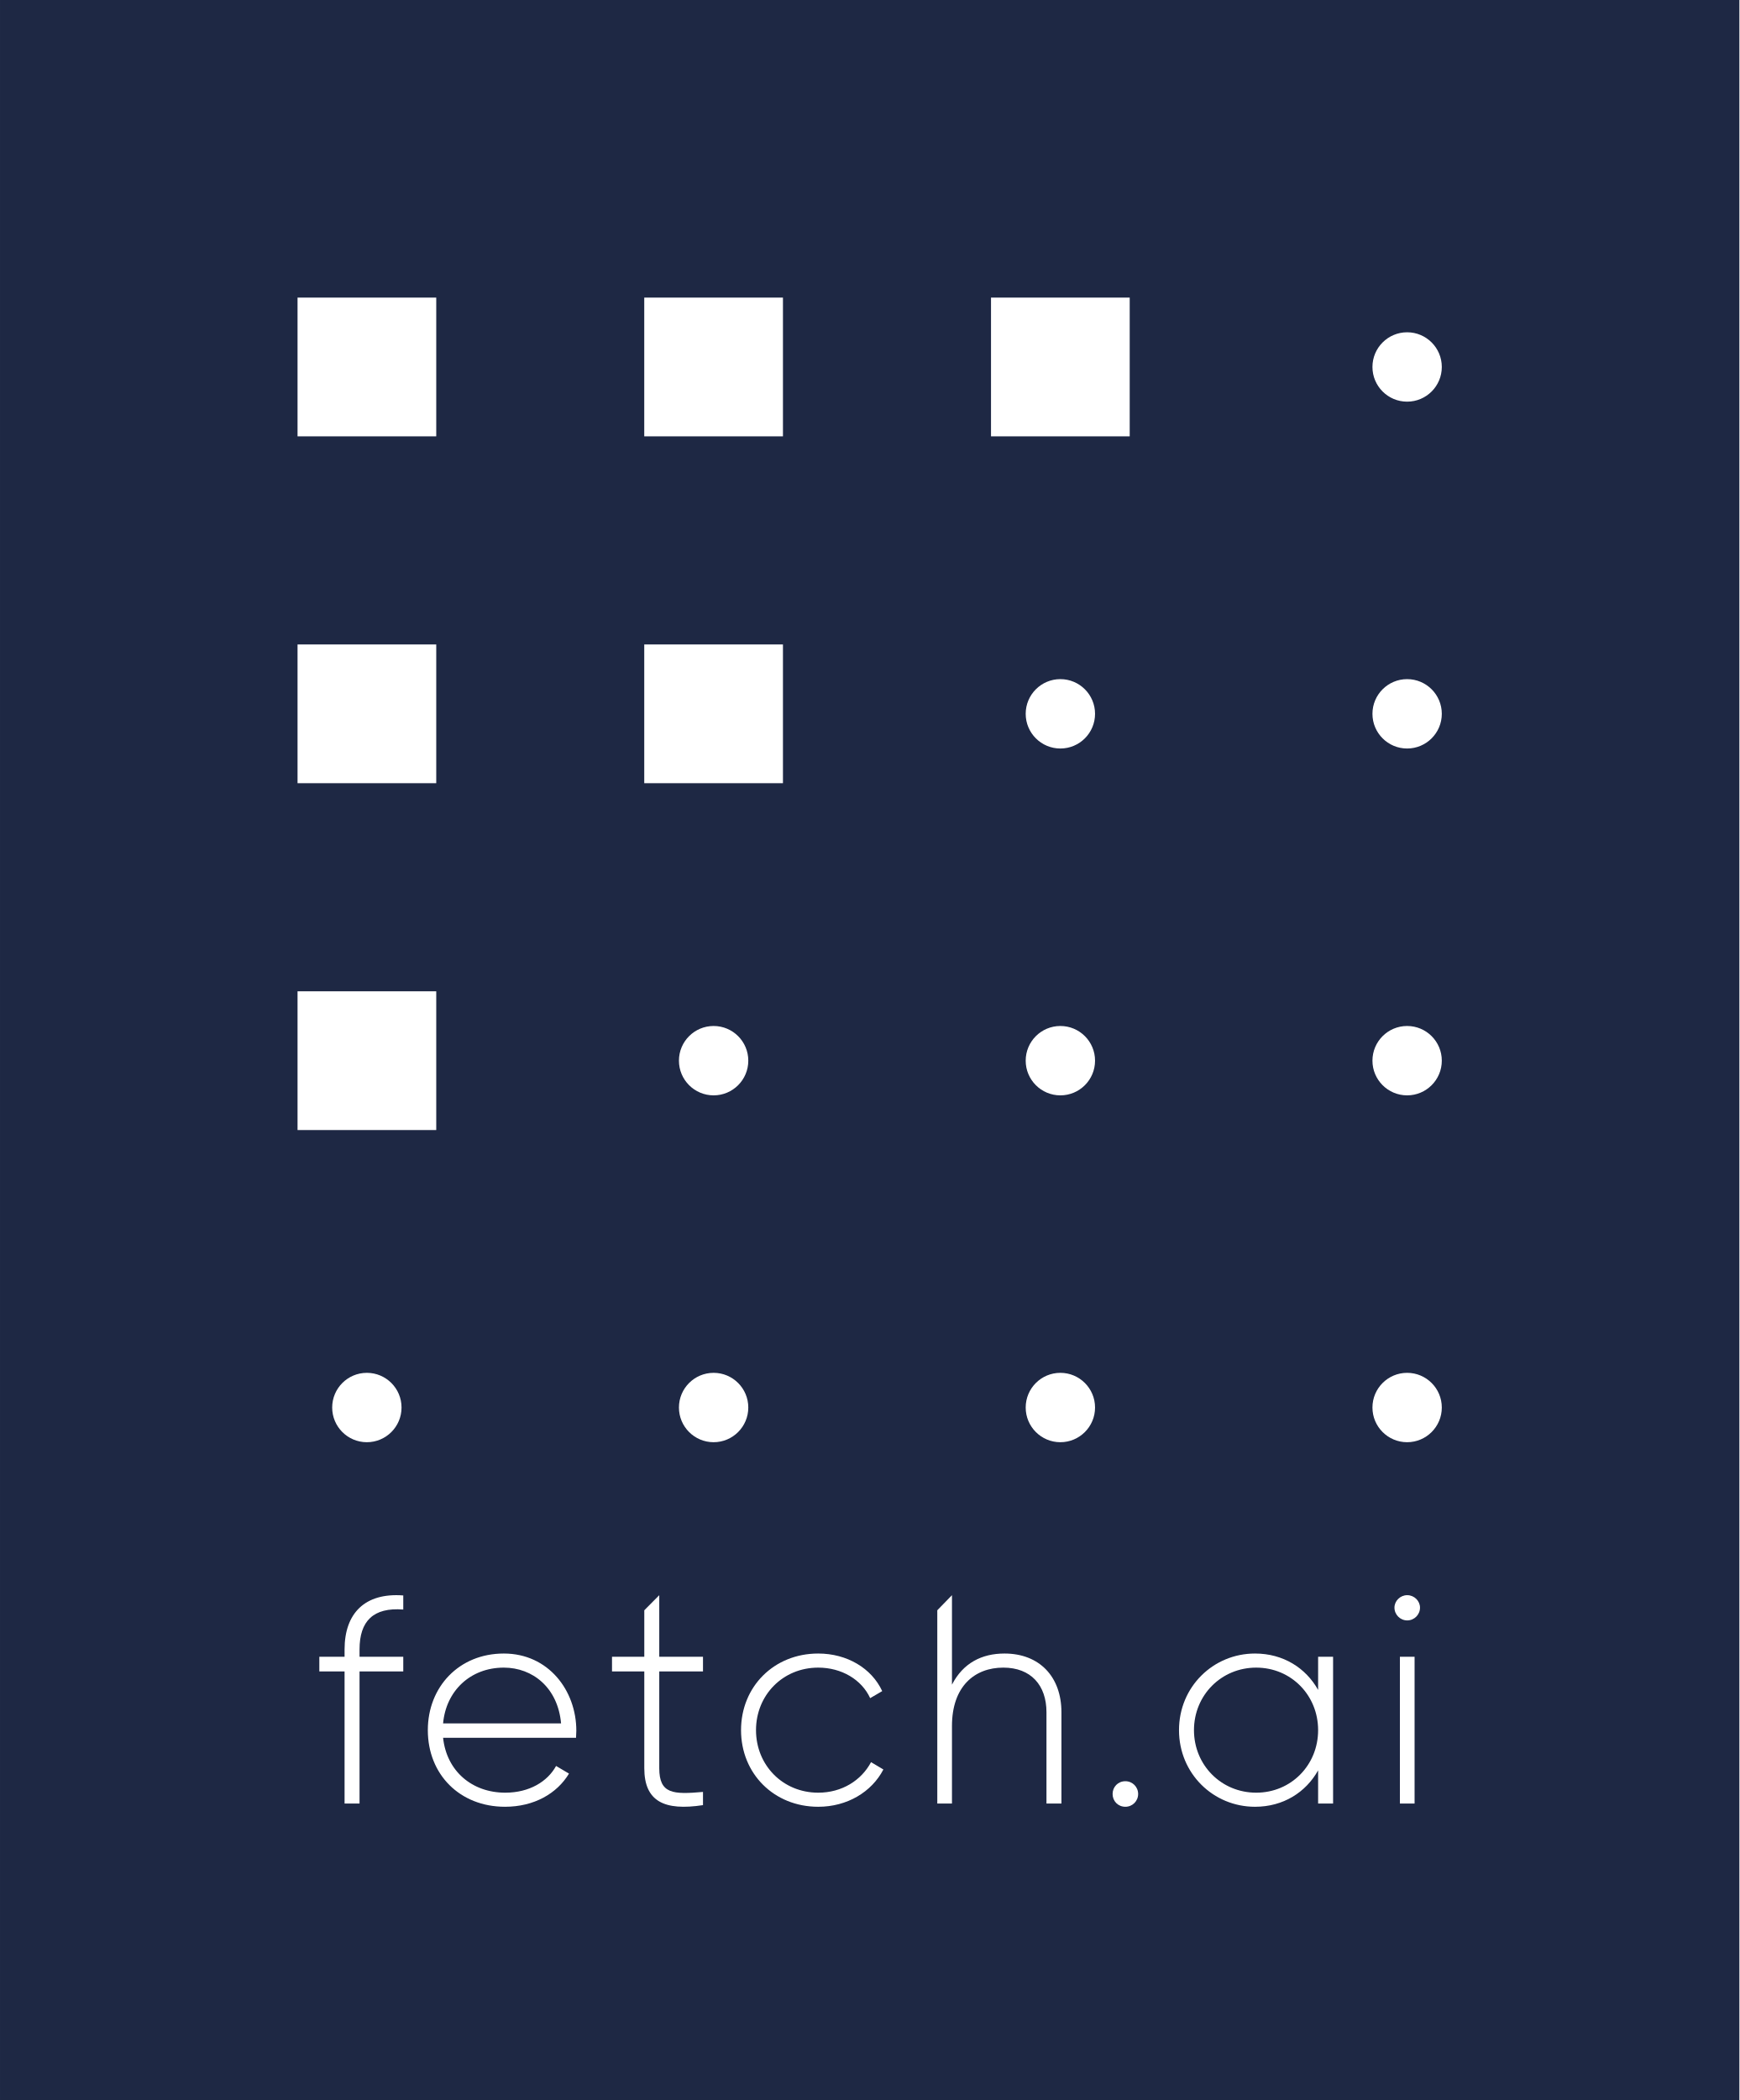
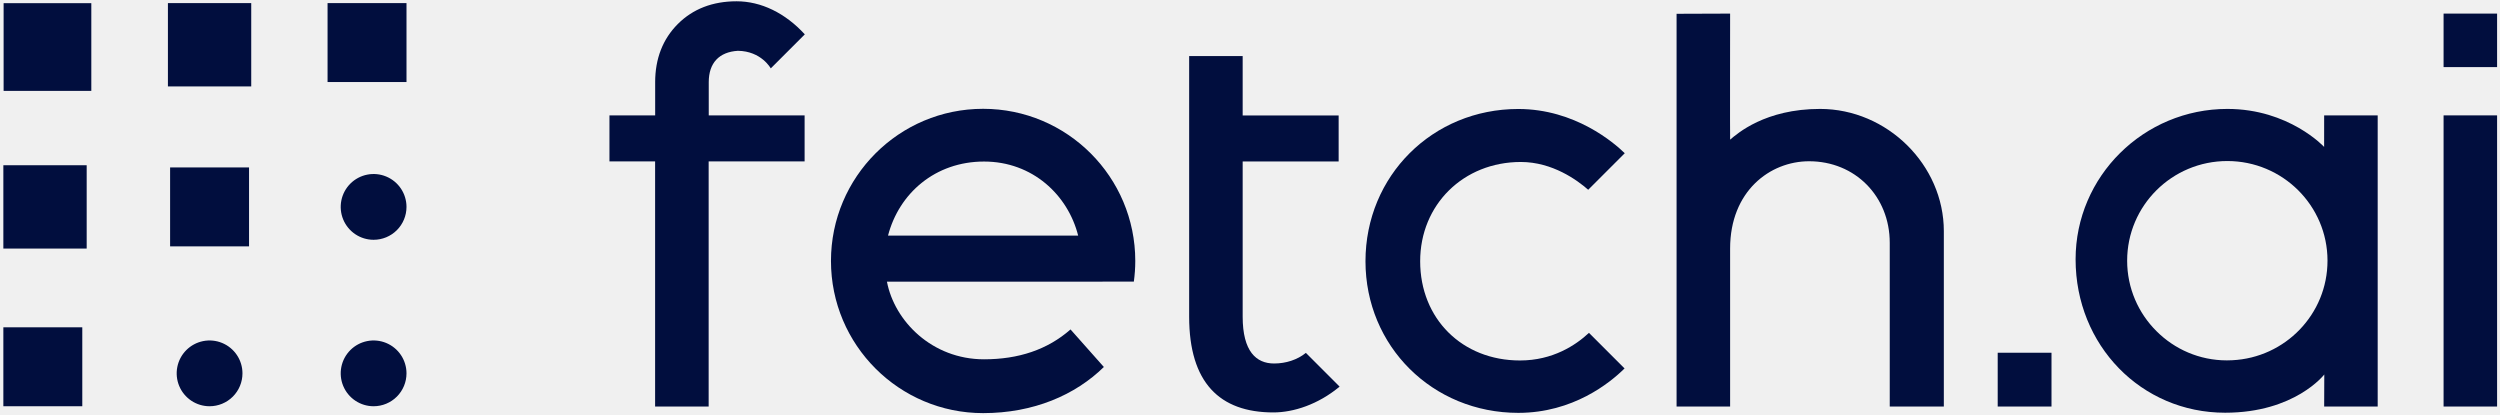
- <svg xmlns="http://www.w3.org/2000/svg" width="100%" height="100%" viewBox="0 0 256 309" version="1.1" xml:space="preserve" style="fill-rule:evenodd;clip-rule:evenodd;stroke-linejoin:round;stroke-miterlimit:2;">
-   <g transform="matrix(1,0,0,1,-2558,-482)">
-     <g id="logo-200-alt" transform="matrix(0.65306,0,0,0.594785,886.82,195.175)">
-       <rect x="2559" y="482.233" width="392.001" height="519.515" style="fill:none;" />
-       <clipPath id="_clip1">
-         <rect x="2559" y="482.233" width="392.001" height="519.515" />
-       </clipPath>
-       <g clip-path="url(#_clip1)">
-         <g transform="matrix(0.909798,0,0,0.998936,2559,482.233)">
-           <rect x="0" y="0" width="430.866" height="521.575" style="fill:rgb(30,40,68);" />
-         </g>
-         <g transform="matrix(0,0.998936,0.909798,0,2812.63,922.885)">
-           <path d="M3.164,-3.164C1.406,-3.164 -0,-1.828 -0,0C-0,1.758 1.406,3.164 3.164,3.164C4.922,3.164 6.328,1.758 6.328,0C6.328,-1.828 4.922,-3.164 3.164,-3.164" style="fill:white;fill-rule:nonzero;" />
-         </g>
-         <g transform="matrix(0,0.998936,0.909798,0,2876.19,876.821)">
-           <path d="M3.125,-3.204C1.463,-3.204 0.039,-1.78 0.039,-0.039C0.039,1.7 1.463,3.125 3.125,3.125C4.866,3.125 6.29,1.7 6.29,-0.039C6.29,-1.78 4.866,-3.204 3.125,-3.204" style="fill:white;fill-rule:nonzero;" />
-         </g>
-         <g transform="matrix(0.909798,0,0,0.998936,2640.03,914.318)">
-           <path d="M0,-24.052L0,-22.245L10.833,-22.245L10.833,-18.61L0,-18.61L0,14.104L-3.708,14.104L-3.708,-18.61L-9.96,-18.61L-9.96,-22.245L-3.708,-22.245L-3.708,-24.052C-3.708,-32.995 1.309,-38.156 10.833,-37.43L10.833,-33.94C3.417,-34.522 0,-31.105 0,-24.052" style="fill:white;fill-rule:nonzero;" />
-         </g>
-         <g transform="matrix(0.909798,0,0,0.998936,2658.86,911.92)">
-           <path d="M0,-3.342L29.227,-3.342C28.427,-12.212 22.174,-17.155 15.049,-17.155C6.762,-17.155 0.727,-11.412 0,-3.342M33.006,-1.525C33.006,-0.944 32.934,-0.362 32.934,0.221L0,0.221C0.873,8.435 7.125,13.816 15.414,13.816C21.374,13.816 25.882,11.053 27.99,7.199L31.19,9.09C28.209,14.034 22.537,17.304 15.34,17.304C4.145,17.304 -3.781,9.307 -3.781,-1.67C-3.781,-12.358 3.925,-20.646 15.049,-20.646C26.1,-20.646 33.006,-11.485 33.006,-1.525" style="fill:white;fill-rule:nonzero;" />
-         </g>
-         <g transform="matrix(0.909798,0,0,0.998936,2707.58,911.387)">
-           <path d="M0,-15.675L0,8.274C0,14.672 3.417,14.817 10.833,14.163L10.833,17.433C1.309,18.888 -3.708,16.561 -3.708,8.274L-3.708,-15.675L-11.706,-15.675L-11.706,-19.311L-3.708,-19.311L-3.708,-30.824L0,-34.563L0,-19.311L10.833,-19.311L10.833,-15.675L0,-15.675Z" style="fill:white;fill-rule:nonzero;" />
-         </g>
-         <g transform="matrix(0.909798,0,0,0.998936,2726.01,910.251)">
-           <path d="M0,0.001C0,-10.759 8.143,-18.975 19.121,-18.975C26.246,-18.975 32.353,-15.339 34.971,-9.668L31.99,-7.924C29.881,-12.504 24.937,-15.484 19.121,-15.484C10.324,-15.484 3.708,-8.65 3.708,0.001C3.708,8.652 10.324,15.487 19.121,15.487C25.01,15.487 29.808,12.433 32.208,7.926L35.261,9.743C32.353,15.341 26.246,18.976 19.121,18.976C8.143,18.976 0,10.761 0,0.001" style="fill:white;fill-rule:nonzero;" />
-         </g>
-         <g transform="matrix(0.909798,0,0,0.998936,2798.22,899.446)">
-           <path d="M0,6.383L0,28.992L-3.707,28.992L-3.707,6.383C-3.707,-0.306 -7.56,-4.668 -14.396,-4.668C-21.519,-4.668 -27.117,-0.014 -27.117,9.8L-27.117,28.992L-30.753,28.992L-30.753,-18.871L-27.117,-22.609L-27.117,-0.451C-24.355,-5.831 -19.702,-8.158 -14.104,-8.158C-5.452,-8.158 0,-2.414 0,6.383" style="fill:white;fill-rule:nonzero;" />
-         </g>
-         <g transform="matrix(0.909798,0,0,0.998936,2856.07,910.251)">
-           <path d="M0,0.001C0,-8.65 -6.688,-15.484 -15.34,-15.484C-23.991,-15.484 -30.753,-8.65 -30.753,0.001C-30.753,8.652 -23.991,15.487 -15.34,15.487C-6.688,15.487 0,8.652 0,0.001M3.707,-18.175L3.707,18.176L0,18.176L0,9.961C-3.053,15.414 -8.651,18.976 -15.631,18.976C-25.954,18.976 -34.461,10.761 -34.461,0.001C-34.461,-10.759 -25.954,-18.975 -15.631,-18.975C-8.651,-18.975 -3.053,-15.412 0,-9.96L0,-18.175L3.707,-18.175Z" style="fill:white;fill-rule:nonzero;" />
-         </g>
-         <g transform="matrix(0.909798,0,0,0.998936,2559,817.251)">
-           <rect x="346.783" y="74.925" width="3.636" height="36.35" style="fill:white;" />
-         </g>
-         <g transform="matrix(-0.909798,0,0,0.998936,2724.37,142.781)">
-           <rect x="73.701" y="413.515" width="34.359" height="34.359" style="fill:white;" />
-         </g>
-         <g transform="matrix(-0.909798,0,0,0.998936,2880.66,142.781)">
-           <rect x="159.599" y="413.515" width="34.359" height="34.359" style="fill:white;" />
-         </g>
-         <g transform="matrix(-0.909798,0,0,0.998936,3036.96,142.781)">
-           <rect x="245.497" y="413.515" width="34.359" height="34.359" style="fill:white;" />
-         </g>
-         <g transform="matrix(-0.909798,0,0,0.998936,2724.37,314.396)">
-           <rect x="73.701" y="327.616" width="34.359" height="34.359" style="fill:white;" />
-         </g>
-         <g transform="matrix(-0.909798,0,0,0.998936,2880.66,314.396)">
-           <rect x="159.599" y="327.616" width="34.359" height="34.359" style="fill:white;" />
-         </g>
-         <g transform="matrix(-0.909798,0,0,0.998936,2724.37,486.009)">
-           <rect x="73.701" y="241.718" width="34.359" height="34.359" style="fill:white;" />
-         </g>
-         <g transform="matrix(0,-0.998936,-0.909798,0,2876.13,564.436)">
-           <path d="M-8.59,-8.59C-13.334,-8.59 -17.18,-4.744 -17.18,0C-17.18,4.744 -13.334,8.59 -8.59,8.59C-3.846,8.59 0,4.744 0,0C0,-4.744 -3.846,-8.59 -8.59,-8.59" style="fill:white;fill-rule:nonzero;" />
-         </g>
-         <g transform="matrix(0,-0.998936,-0.909798,0,2876.13,650.243)">
-           <path d="M-8.59,-8.59C-13.334,-8.59 -17.18,-4.744 -17.18,0C-17.18,4.744 -13.334,8.59 -8.59,8.59C-3.846,8.59 0,4.744 0,0C0,-4.744 -3.846,-8.59 -8.59,-8.59" style="fill:white;fill-rule:nonzero;" />
-         </g>
-         <g transform="matrix(0,-0.998936,-0.909798,0,2876.13,736.05)">
-           <path d="M-8.59,-8.59C-13.334,-8.59 -17.18,-4.744 -17.18,-0C-17.18,4.744 -13.334,8.59 -8.59,8.59C-3.846,8.59 -0.001,4.744 -0.001,-0C-0.001,-4.744 -3.846,-8.59 -8.59,-8.59" style="fill:white;fill-rule:nonzero;" />
-         </g>
-         <g transform="matrix(0,-0.998936,-0.909798,0,2876.13,821.857)">
-           <path d="M-8.59,-8.59C-13.334,-8.59 -17.18,-4.744 -17.18,0C-17.18,4.744 -13.334,8.59 -8.59,8.59C-3.846,8.59 0,4.744 0,0C0,-4.744 -3.846,-8.59 -8.59,-8.59" style="fill:white;fill-rule:nonzero;" />
-         </g>
-         <g transform="matrix(0,-0.998936,-0.909798,0,2797.98,650.243)">
-           <path d="M-8.59,-8.59C-13.334,-8.59 -17.18,-4.744 -17.18,0C-17.18,4.743 -13.334,8.59 -8.59,8.59C-3.846,8.59 0,4.743 0,0C0,-4.744 -3.846,-8.59 -8.59,-8.59" style="fill:white;fill-rule:nonzero;" />
-         </g>
-         <g transform="matrix(0,-0.998936,-0.909798,0,2797.98,736.05)">
-           <path d="M-8.59,-8.59C-13.334,-8.59 -17.18,-4.744 -17.18,-0C-17.18,4.743 -13.334,8.59 -8.59,8.59C-3.846,8.59 -0.001,4.743 -0.001,-0C-0.001,-4.744 -3.846,-8.59 -8.59,-8.59" style="fill:white;fill-rule:nonzero;" />
-         </g>
-         <g transform="matrix(0,-0.998936,-0.909798,0,2797.98,821.857)">
-           <path d="M-8.59,-8.59C-13.334,-8.59 -17.18,-4.744 -17.18,0C-17.18,4.743 -13.334,8.59 -8.59,8.59C-3.846,8.59 0,4.743 0,0C0,-4.744 -3.846,-8.59 -8.59,-8.59" style="fill:white;fill-rule:nonzero;" />
-         </g>
-         <g transform="matrix(0,-0.998936,-0.909798,0,2719.83,736.05)">
-           <path d="M-8.59,-8.59C-13.334,-8.59 -17.18,-4.744 -17.18,-0C-17.18,4.744 -13.334,8.59 -8.59,8.59C-3.846,8.59 -0.001,4.744 -0.001,-0C-0.001,-4.744 -3.846,-8.59 -8.59,-8.59" style="fill:white;fill-rule:nonzero;" />
-         </g>
-         <g transform="matrix(0,-0.998936,-0.909798,0,2719.83,821.857)">
-           <path d="M-8.59,-8.59C-13.334,-8.59 -17.18,-4.744 -17.18,0C-17.18,4.744 -13.334,8.59 -8.59,8.59C-3.846,8.59 0,4.744 0,0C0,-4.744 -3.846,-8.59 -8.59,-8.59" style="fill:white;fill-rule:nonzero;" />
-         </g>
-         <g transform="matrix(0,-0.998936,-0.909798,0,2641.68,821.857)">
-           <path d="M-8.59,-8.59C-13.334,-8.59 -17.18,-4.744 -17.18,0C-17.18,4.744 -13.334,8.59 -8.59,8.59C-3.846,8.59 0,4.744 0,0C0,-4.744 -3.846,-8.59 -8.59,-8.59" style="fill:white;fill-rule:nonzero;" />
-         </g>
-       </g>
-     </g>
-   </g>
+ <svg xmlns="http://www.w3.org/2000/svg" id="Layer_1" viewBox="0 0 1426.307 236.687">
+   <rect x="1394.118" y="65.827" width="30.526" height="166.108" fill="#010e3e" />
+   <path d="m1078.14,231.935v-93.432c0-26.511-19.77-46.502-45.986-46.502-22.404,0-45.083,17.103-45.083,49.794v90.14h-30.545V7.869l30.545-.111s-.103,72.003,0,71.916c4.09-3.449,19.94-17.531,51.326-17.531,38.273,0,70.605,31.942,70.605,69.75v100.043h-30.862Z" fill="#010e3e" />
+   <rect x="1394.118" y="7.755" width="30.526" height="30.528" fill="#010e3e" />
+   <rect x="1139.732" y="201.244" width="30.693" height="30.691" fill="#010e3e" />
+   <path d="m228.753,107.617c2.062,3.085,3.162,6.714,3.162,10.424,0,4.978-1.978,9.751-5.497,13.271-3.519,3.516-8.292,5.494-13.268,5.494-3.712,0-7.339-1.098-10.426-3.162-3.085-2.062-5.49-4.992-6.911-8.419-1.421-3.43-1.792-7.202-1.068-10.844.725-3.639,2.511-6.983,5.136-9.607,2.624-2.624,5.967-4.41,9.608-5.136,3.639-.723,7.413-.353,10.841,1.069,3.428,1.419,6.359,3.824,8.422,6.909Z" fill="#010e3e" />
+   <path d="m228.753,202.582c2.062,3.085,3.162,6.714,3.162,10.424,0,4.978-1.978,9.751-5.497,13.271-3.519,3.516-8.292,5.494-13.268,5.494-3.712,0-7.339-1.098-10.426-3.162-3.085-2.062-5.49-4.992-6.911-8.419-1.421-3.43-1.792-7.202-1.068-10.844.725-3.639,2.511-6.983,5.136-9.607,2.624-2.624,5.967-4.41,9.608-5.136,3.639-.723,7.413-.353,10.841,1.069,3.428,1.419,6.359,3.824,8.422,6.909Z" fill="#010e3e" />
+   <rect x="186.882" y="1.769" width="45.034" height="45.034" fill="#010e3e" />
+   <path d="m135.17,202.582c2.062,3.085,3.162,6.714,3.162,10.424,0,4.978-1.978,9.751-5.497,13.271-3.519,3.516-8.292,5.494-13.268,5.494-3.712,0-7.339-1.098-10.426-3.162-3.085-2.062-5.49-4.992-6.911-8.419-1.421-3.43-1.792-7.202-1.068-10.844.725-3.639,2.511-6.983,5.136-9.607,2.624-2.624,5.967-4.41,9.608-5.136,3.639-.723,7.413-.353,10.841,1.069,3.428,1.419,6.359,3.824,8.422,6.909Z" fill="#010e3e" />
+   <rect x="97.051" y="95.525" width="45.034" height="45.034" fill="#010e3e" />
+   <rect x="95.8" y="1.769" width="47.536" height="47.536" fill="#010e3e" />
+   <rect x="2.061" y="1.812" width="50.038" height="50.038" fill="#010e3e" />
+   <rect x="1.914" y="186.737" width="45.034" height="45.034" fill="#010e3e" />
+   <rect x="1.914" y="94.274" width="47.536" height="47.536" fill="#010e3e" />
+   <path d="m420.96,28.986c13.423.158,18.784,10.033,18.784,10.033l19.366-19.366-.023-.008.06-.06c-11.176-12.17-24.907-18.849-38.928-18.849-13.626,0-24.896,4.355-33.491,12.943-8.589,8.6-12.943,19.77-12.943,33.201v18.947h-26.078v26.248h26.048v139.86h30.55V92.075h54.74v-26.248h-54.689v-18.947c0-10.938,5.88-17.227,16.605-17.893Z" fill="#010e3e" />
+   <path d="m867.194,205.657c-33.003,0-56.956-23.811-56.956-56.616,0-32.283,24.687-56.628,57.425-56.628,18.103,0,32.302,10.448,38.441,15.855l20.855-20.854c-5.987-5.839-28.319-25.235-60.76-25.235-48.874,0-87.161,38.154-87.161,86.862,0,48.507,38.294,86.504,87.177,86.504,31.196,0,52.235-17.045,60.632-25.346l-20.301-20.302c-7.484,6.987-20.604,15.76-39.353,15.76Z" fill="#010e3e" />
+   <path d="m726.892,207.382c-10.169,0-17.922-6.871-17.922-26.723v-88.525h54.76v-26.248h-54.76V31.977h-30.531v148.682c0,37.582,17.326,54.643,48.055,54.643,11.413,0,25.492-4.494,37.782-14.732l-19.242-19.242c-4.834,3.914-11.328,6.054-18.143,6.054Z" fill="#010e3e" />
+   <path d="m561.425,204.991c-29.693,0-51.115-21.789-55.404-44.293h123.018v-.045h17.848c.521-3.85.814-7.774.814-11.768,0-47.942-38.864-86.807-86.807-86.807s-86.807,38.865-86.807,86.807,38.864,86.807,86.807,86.807c28.785,0,52.534-10.313,68.885-26.314l-19.024-21.427c-13.193,11.611-29.789,17.041-49.332,17.041Zm0-112.826c27.652,0,47.858,19.078,53.694,42.27h-108.49c6.267-24.12,26.915-42.27,54.796-42.27Z" fill="#010e3e" />
+   <path d="m1325.98,65.827l-.014,17.994s-20.002-21.678-55.192-21.678c-47.75,0-86.6,38.486-86.6,85.793,0,49.082,37.466,87.529,85.296,87.529,39.856,0,56.59-21.822,56.59-21.822l-.07,18.292h30.535V65.827h-30.545Zm-52.515,139.7c-.988.052-1.98.079-2.982.079-15.662,0-29.865-6.373-40.152-16.662-10.344-10.29-16.741-24.505-16.741-40.208,0-31.402,25.588-56.859,57.153-56.859,31.563,0,57.151,25.457,57.151,56.859,0,30.494-24.129,55.376-54.429,56.791Z" fill="#010e3e" />
</svg>
